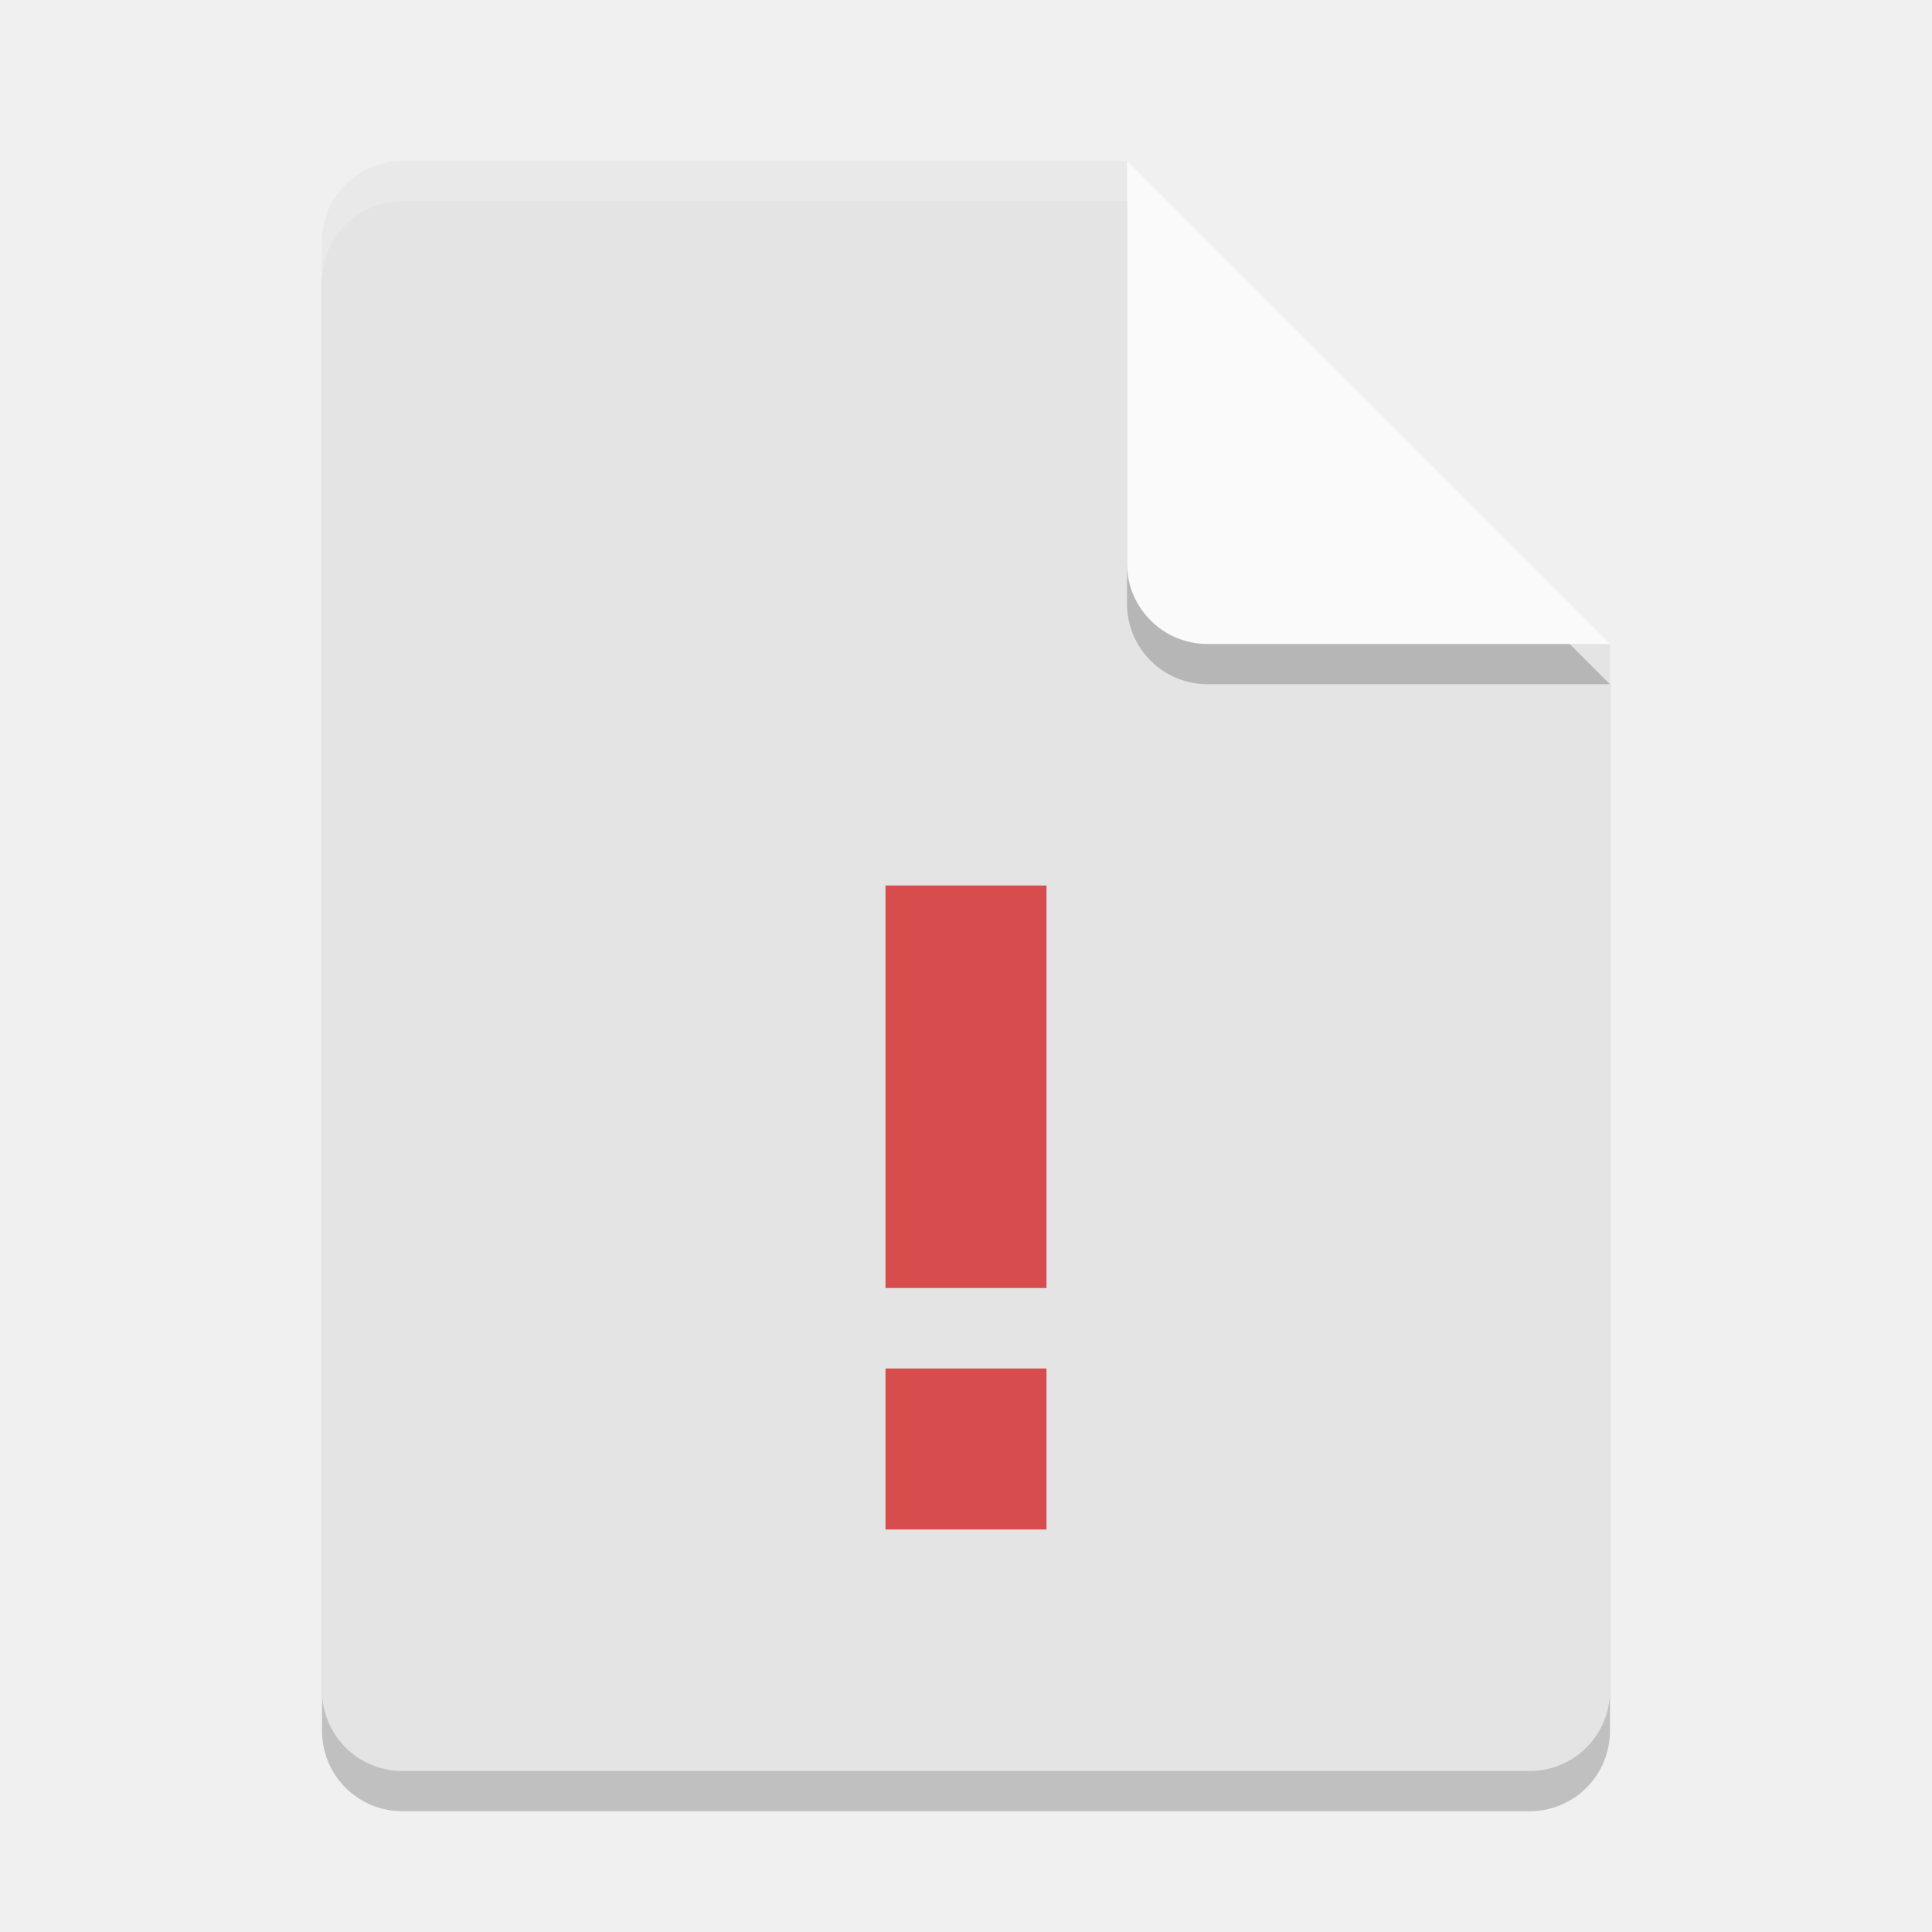
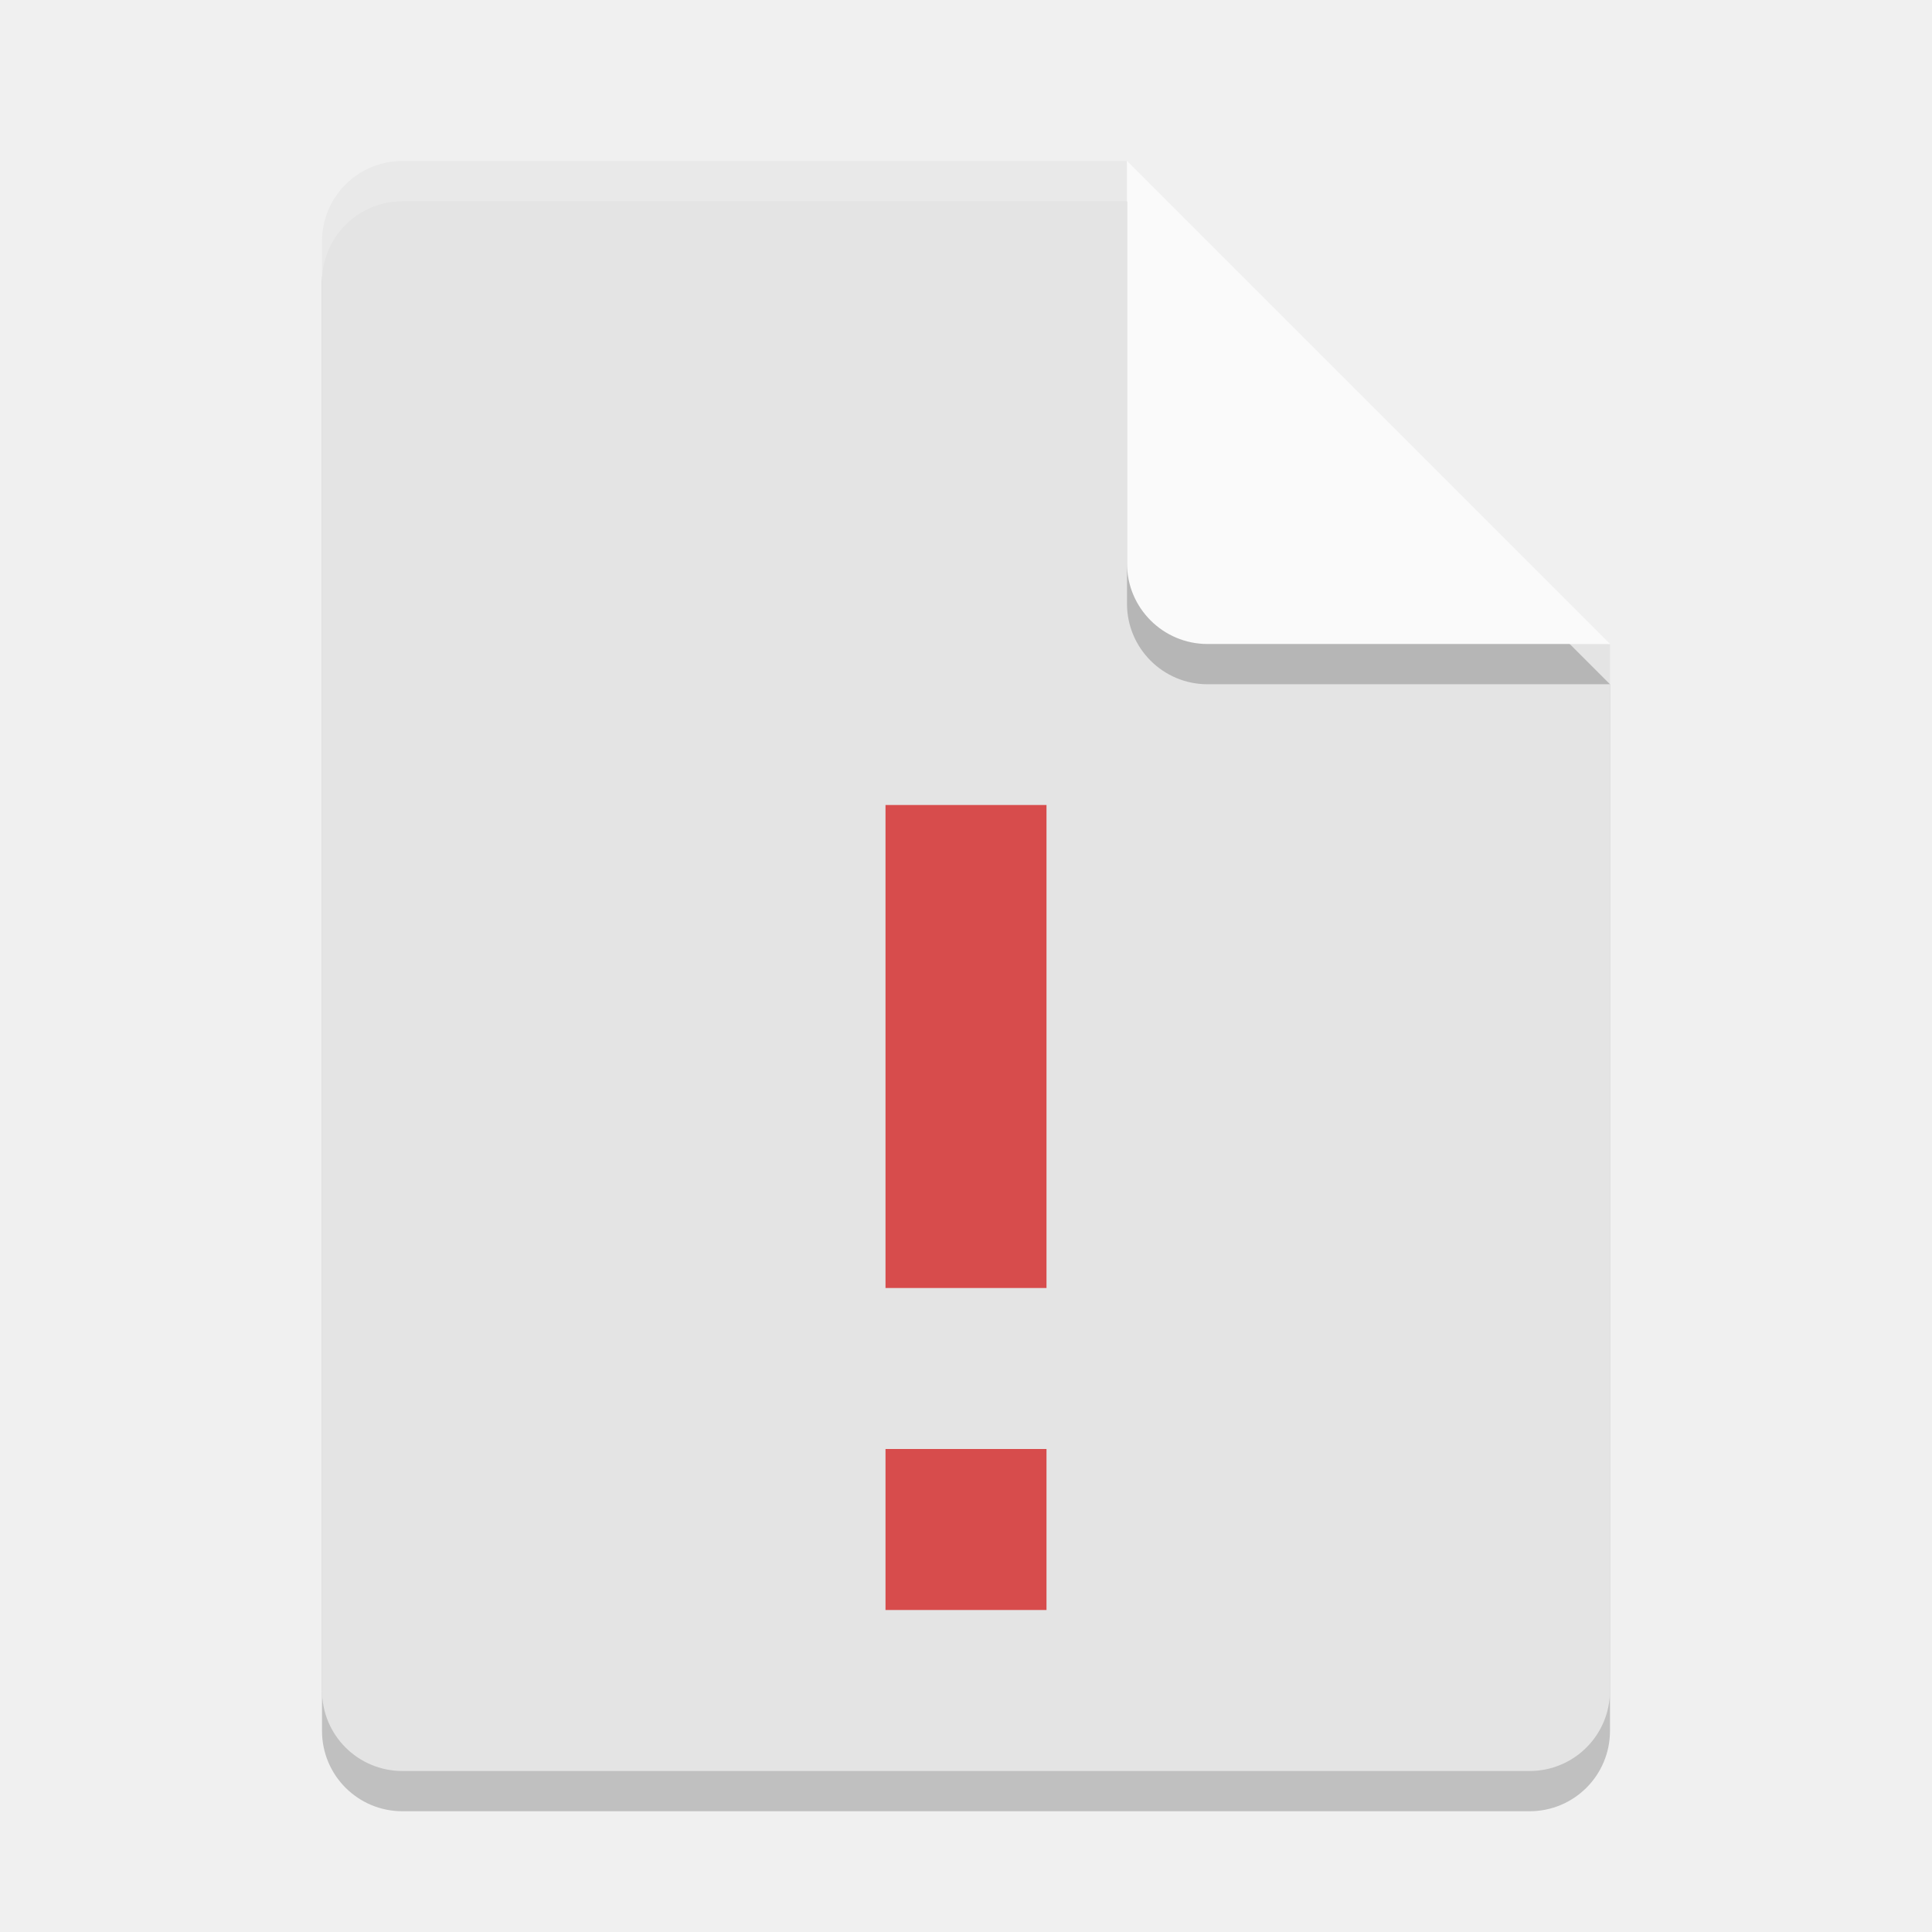
<svg xmlns="http://www.w3.org/2000/svg" width="24" height="24" version="1">
-   <path style="opacity:0.2" d="m 5,2.5 c -0.554,0 -1,0.446 -1,1 v 18 c 0,0.554 0.446,1 1,1 h 14 c 0.554,0 1,-0.446 1,-1 V 8.5 L 14.5,8 14,2.5 Z" />
-   <path fill="#e4e4e4" d="m5 2c-0.554 0-1 0.446-1 1v18c0 0.554 0.446 1 1 1h14c0.554 0 1-0.446 1-1v-13l-5.5-0.5-0.5-5.5z" />
-   <path fill="#fff" opacity=".2" d="m5 2c-0.554 0-1 0.446-1 1v0.5c0-0.554 0.446-1 1-1h9l5.5 5.5h0.5l-6-6z" />
-   <path style="opacity:0.2" d="m 14,2.5 v 5 c 0,0.552 0.448,1 1,1 h 5 z" />
-   <path fill="#fafafa" d="m14 2v5c0 0.552 0.448 1 1 1h5l-6-6z" />
-   <path style="fill:#d74c4c" d="m11 11v5h2v-5zm0 6v2h2v-2z" />
+   <path d="m5 2.5c-0.554 0-1 0.446-1 1v18c0 0.554 0.446 1 1 1h14c0.554 0 1-0.446 1-1v-13l-5.5-0.5-0.5-5.5z" style="opacity:.2" />
+   <path d="m5 2c-0.554 0-1 0.446-1 1v18c0 0.554 0.446 1 1 1h14c0.554 0 1-0.446 1-1v-13l-5.5-0.5-0.5-5.5z" fill="#e4e4e4" />
+   <path d="m5 2c-0.554 0-1 0.446-1 1v0.5c0-0.554 0.446-1 1-1h9l5.5 5.5h0.5l-6-6z" fill="#fff" opacity=".2" />
+   <path d="m14 2.5v5c0 0.552 0.448 1 1 1h5z" style="opacity:.2" />
+   <path d="m14 2v5c0 0.552 0.448 1 1 1h5l-6-6z" fill="#fafafa" />
+   <path d="m11 10v6h2v-6zm0 8v2h2v-2z" style="fill:#d74c4c" />
</svg>
